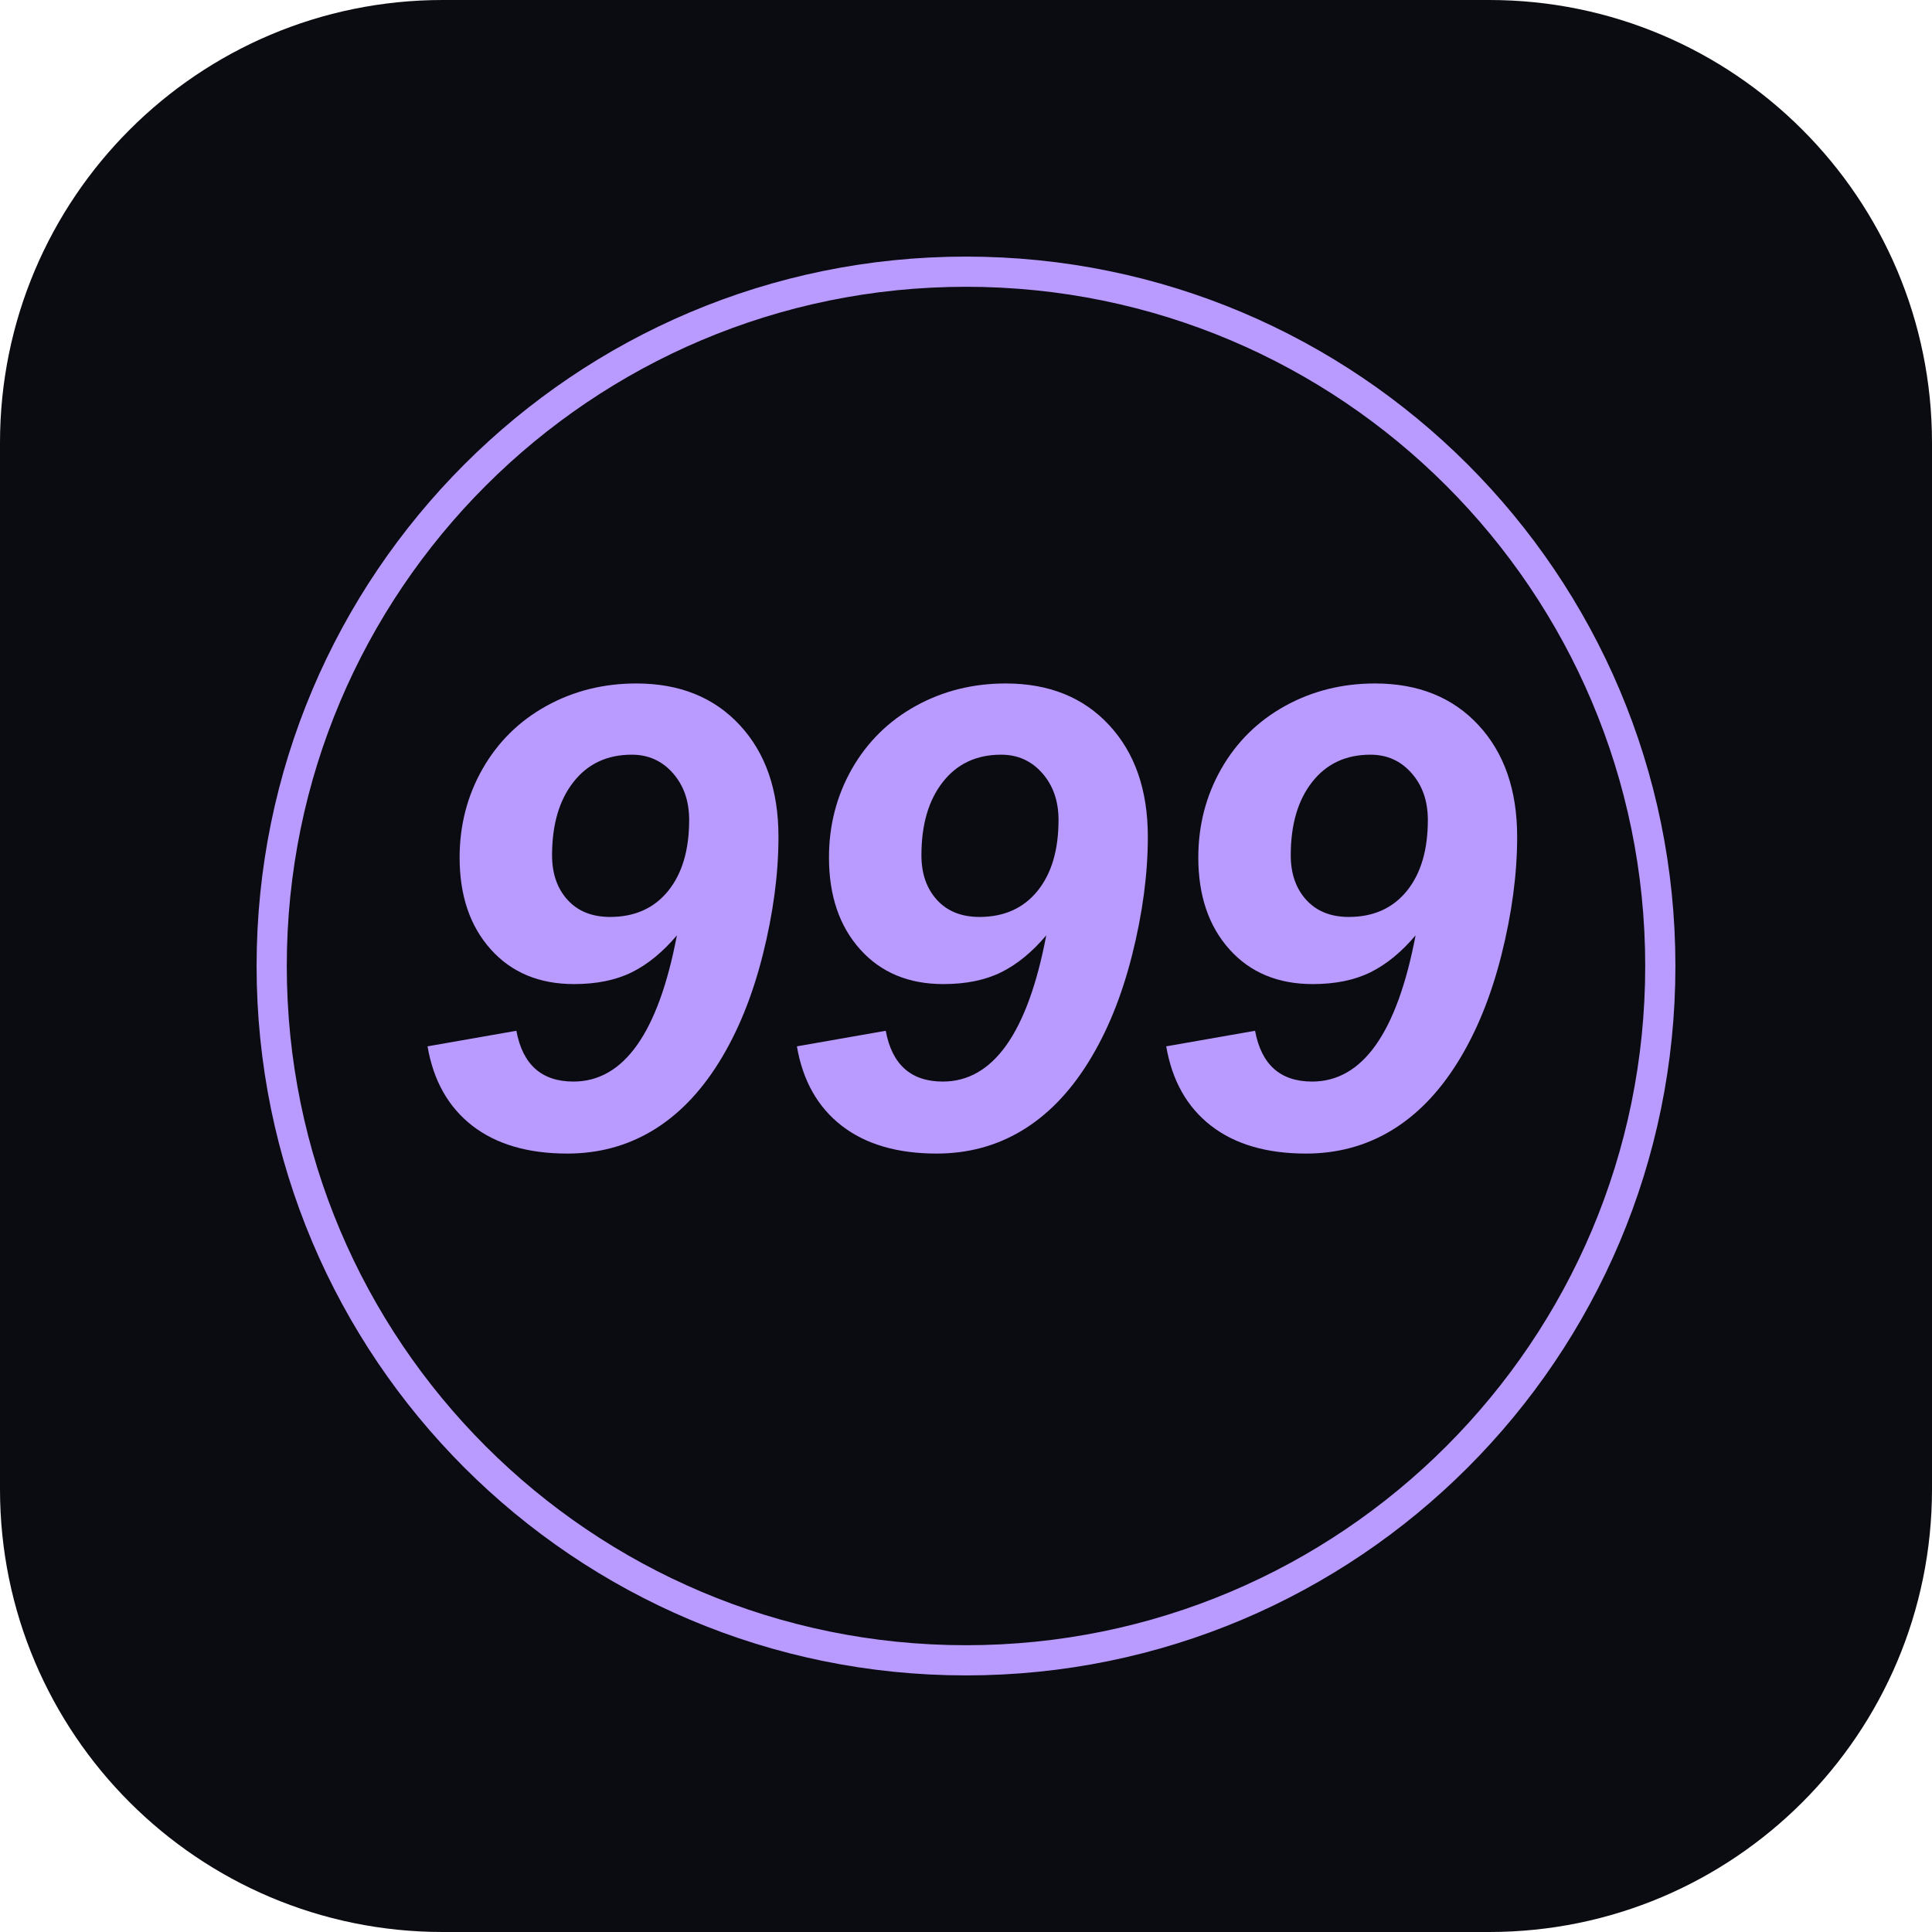
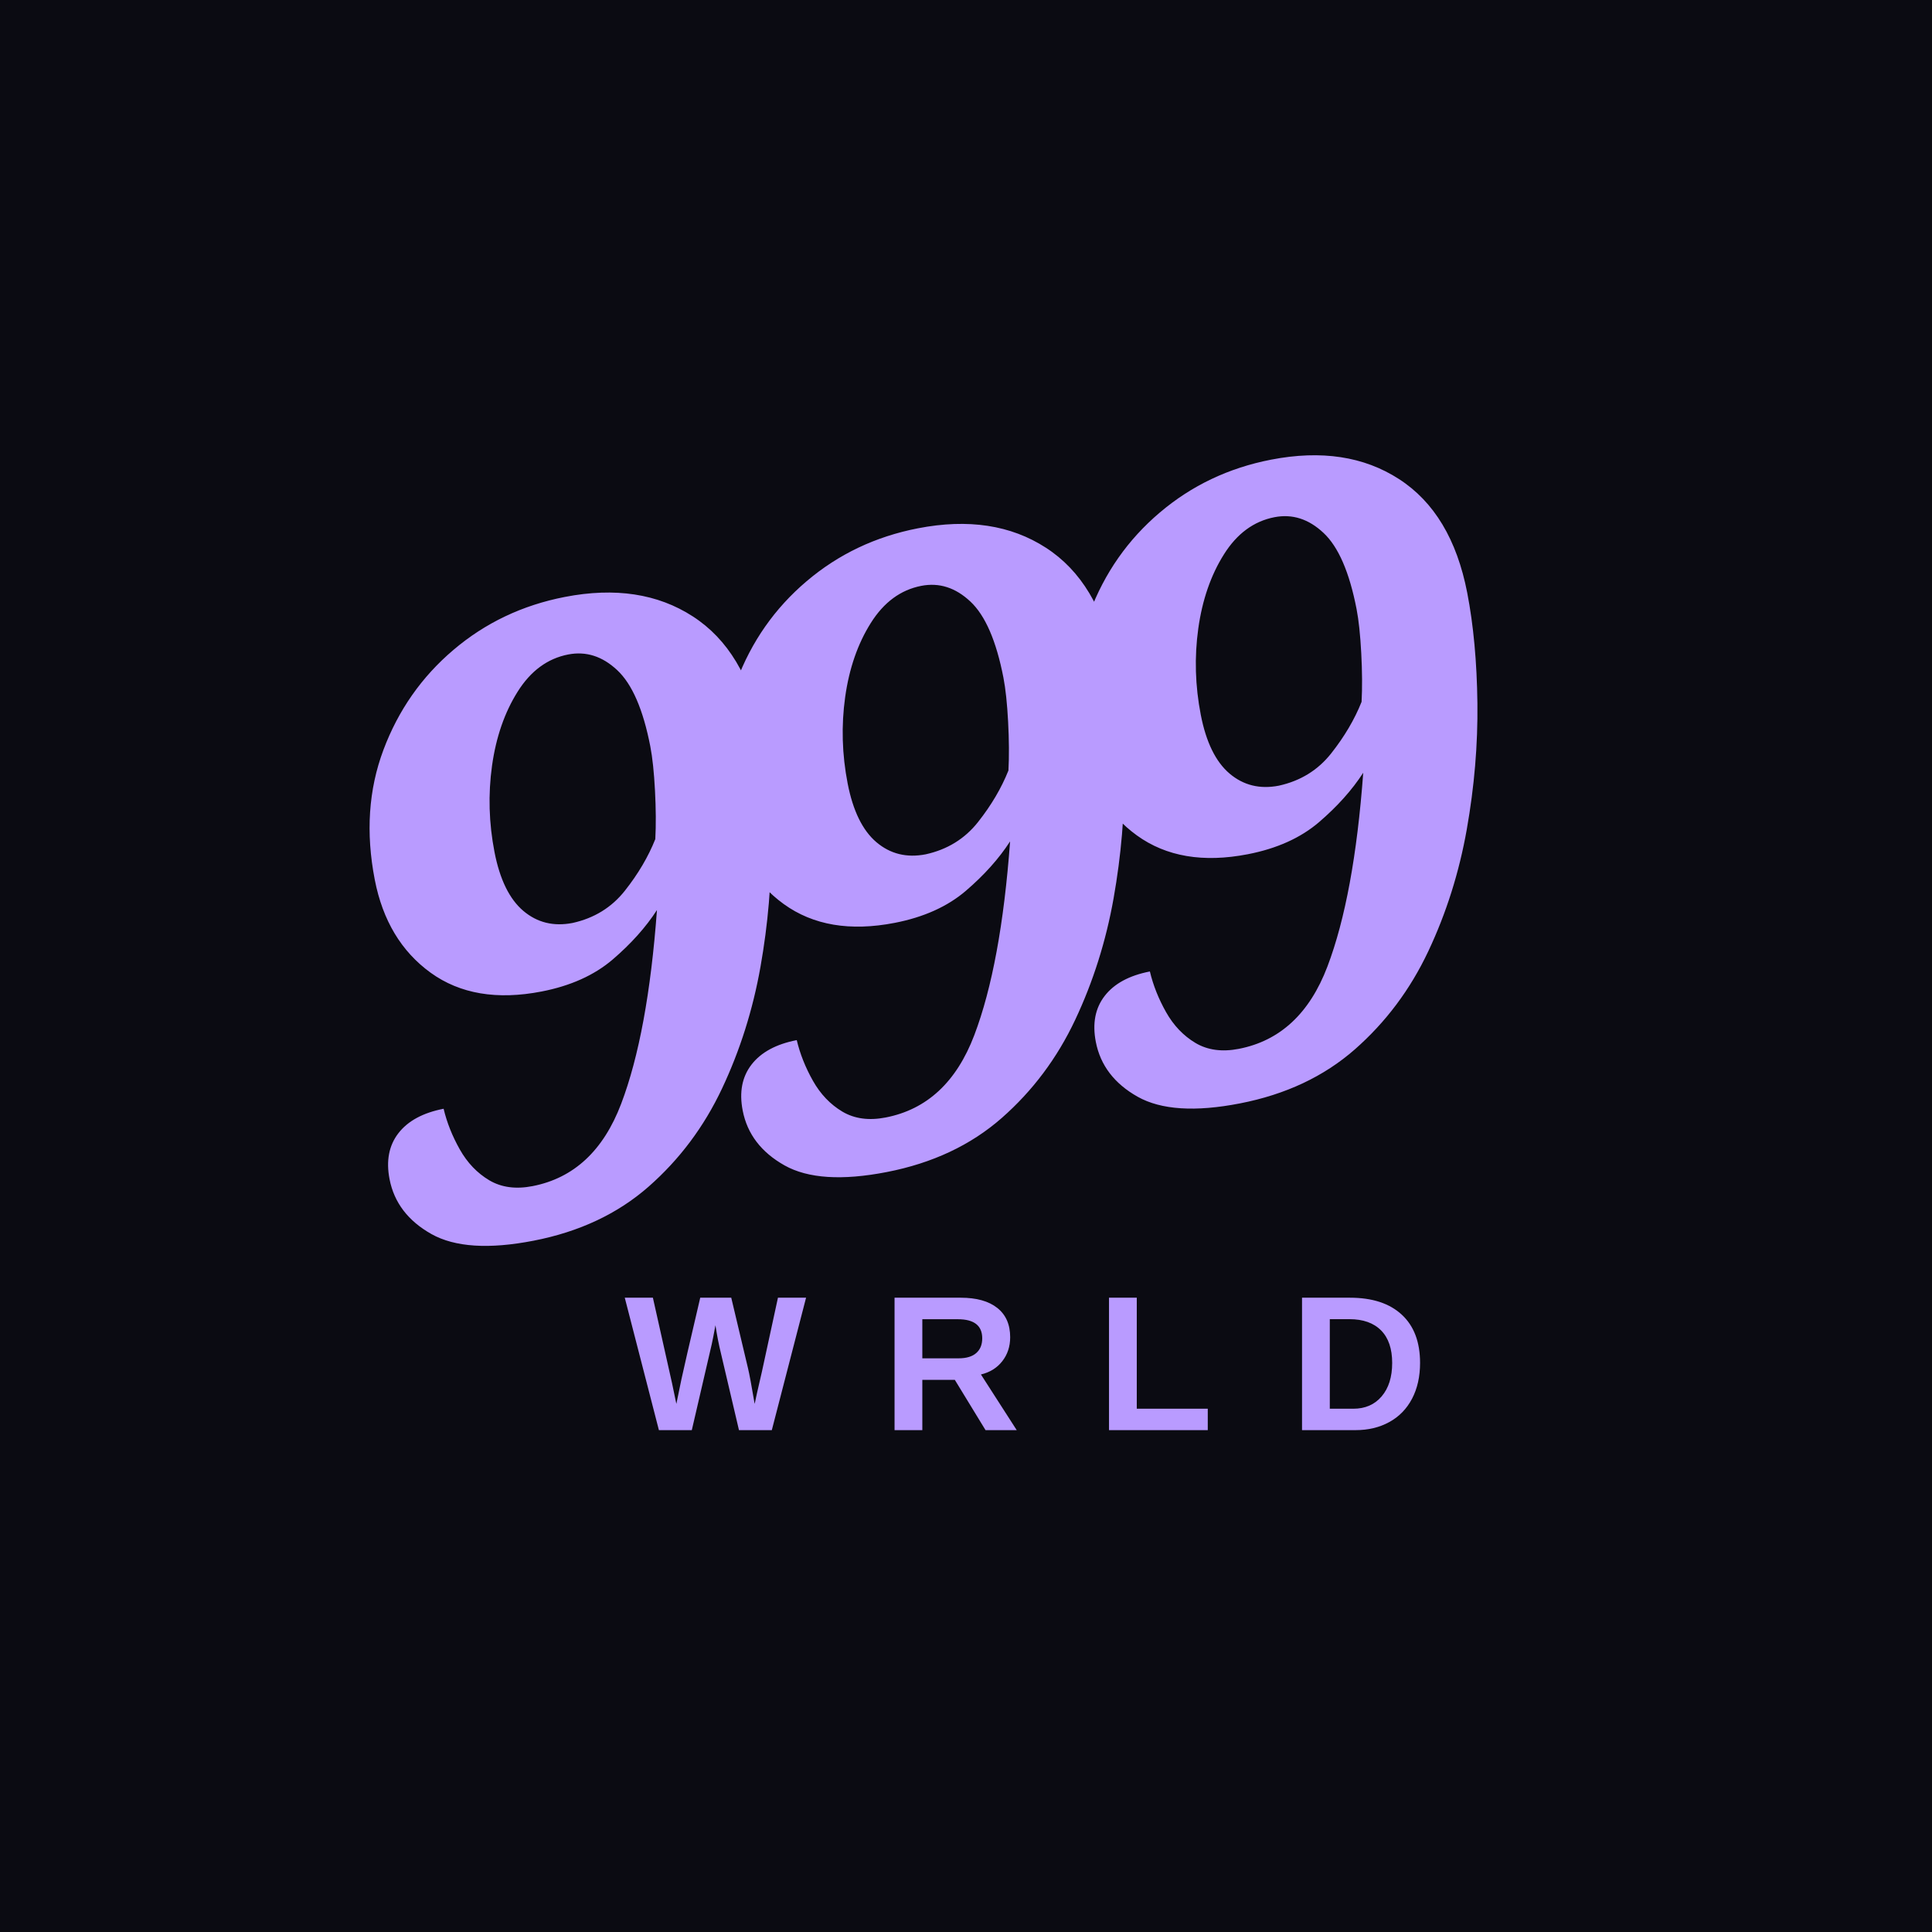
- <svg xmlns="http://www.w3.org/2000/svg" viewBox="0 0 192 192">
-   <rect width="192" height="192" rx="44" fill="#0b0b12" />
-   <circle cx="96" cy="96" r="69" stroke="#b99bff" stroke-width="3" fill="none" />
-   <text x="96" y="114" text-anchor="middle" font-family="Arial,sans-serif" font-style="italic" font-weight="900" font-size="66" fill="#b99bff">999</text>
+ <svg xmlns="http://www.w3.org/2000/svg" width="1024" height="1024" viewBox="0 0 512 512">
+   <rect width="512" height="512" fill="#0b0b12" />
+   <text x="244" y="303" text-anchor="middle" transform="rotate(-11 256 238)" font-family="Georgia,serif" font-weight="900" font-style="italic" font-size="226" letter-spacing="-31" fill="#b99bff">999</text>
+   <text x="272" y="379" text-anchor="middle" font-family="Segoe UI,Arial,sans-serif" font-size="51" font-weight="800" letter-spacing="20" fill="#b99bff">WRLD</text>
</svg>
